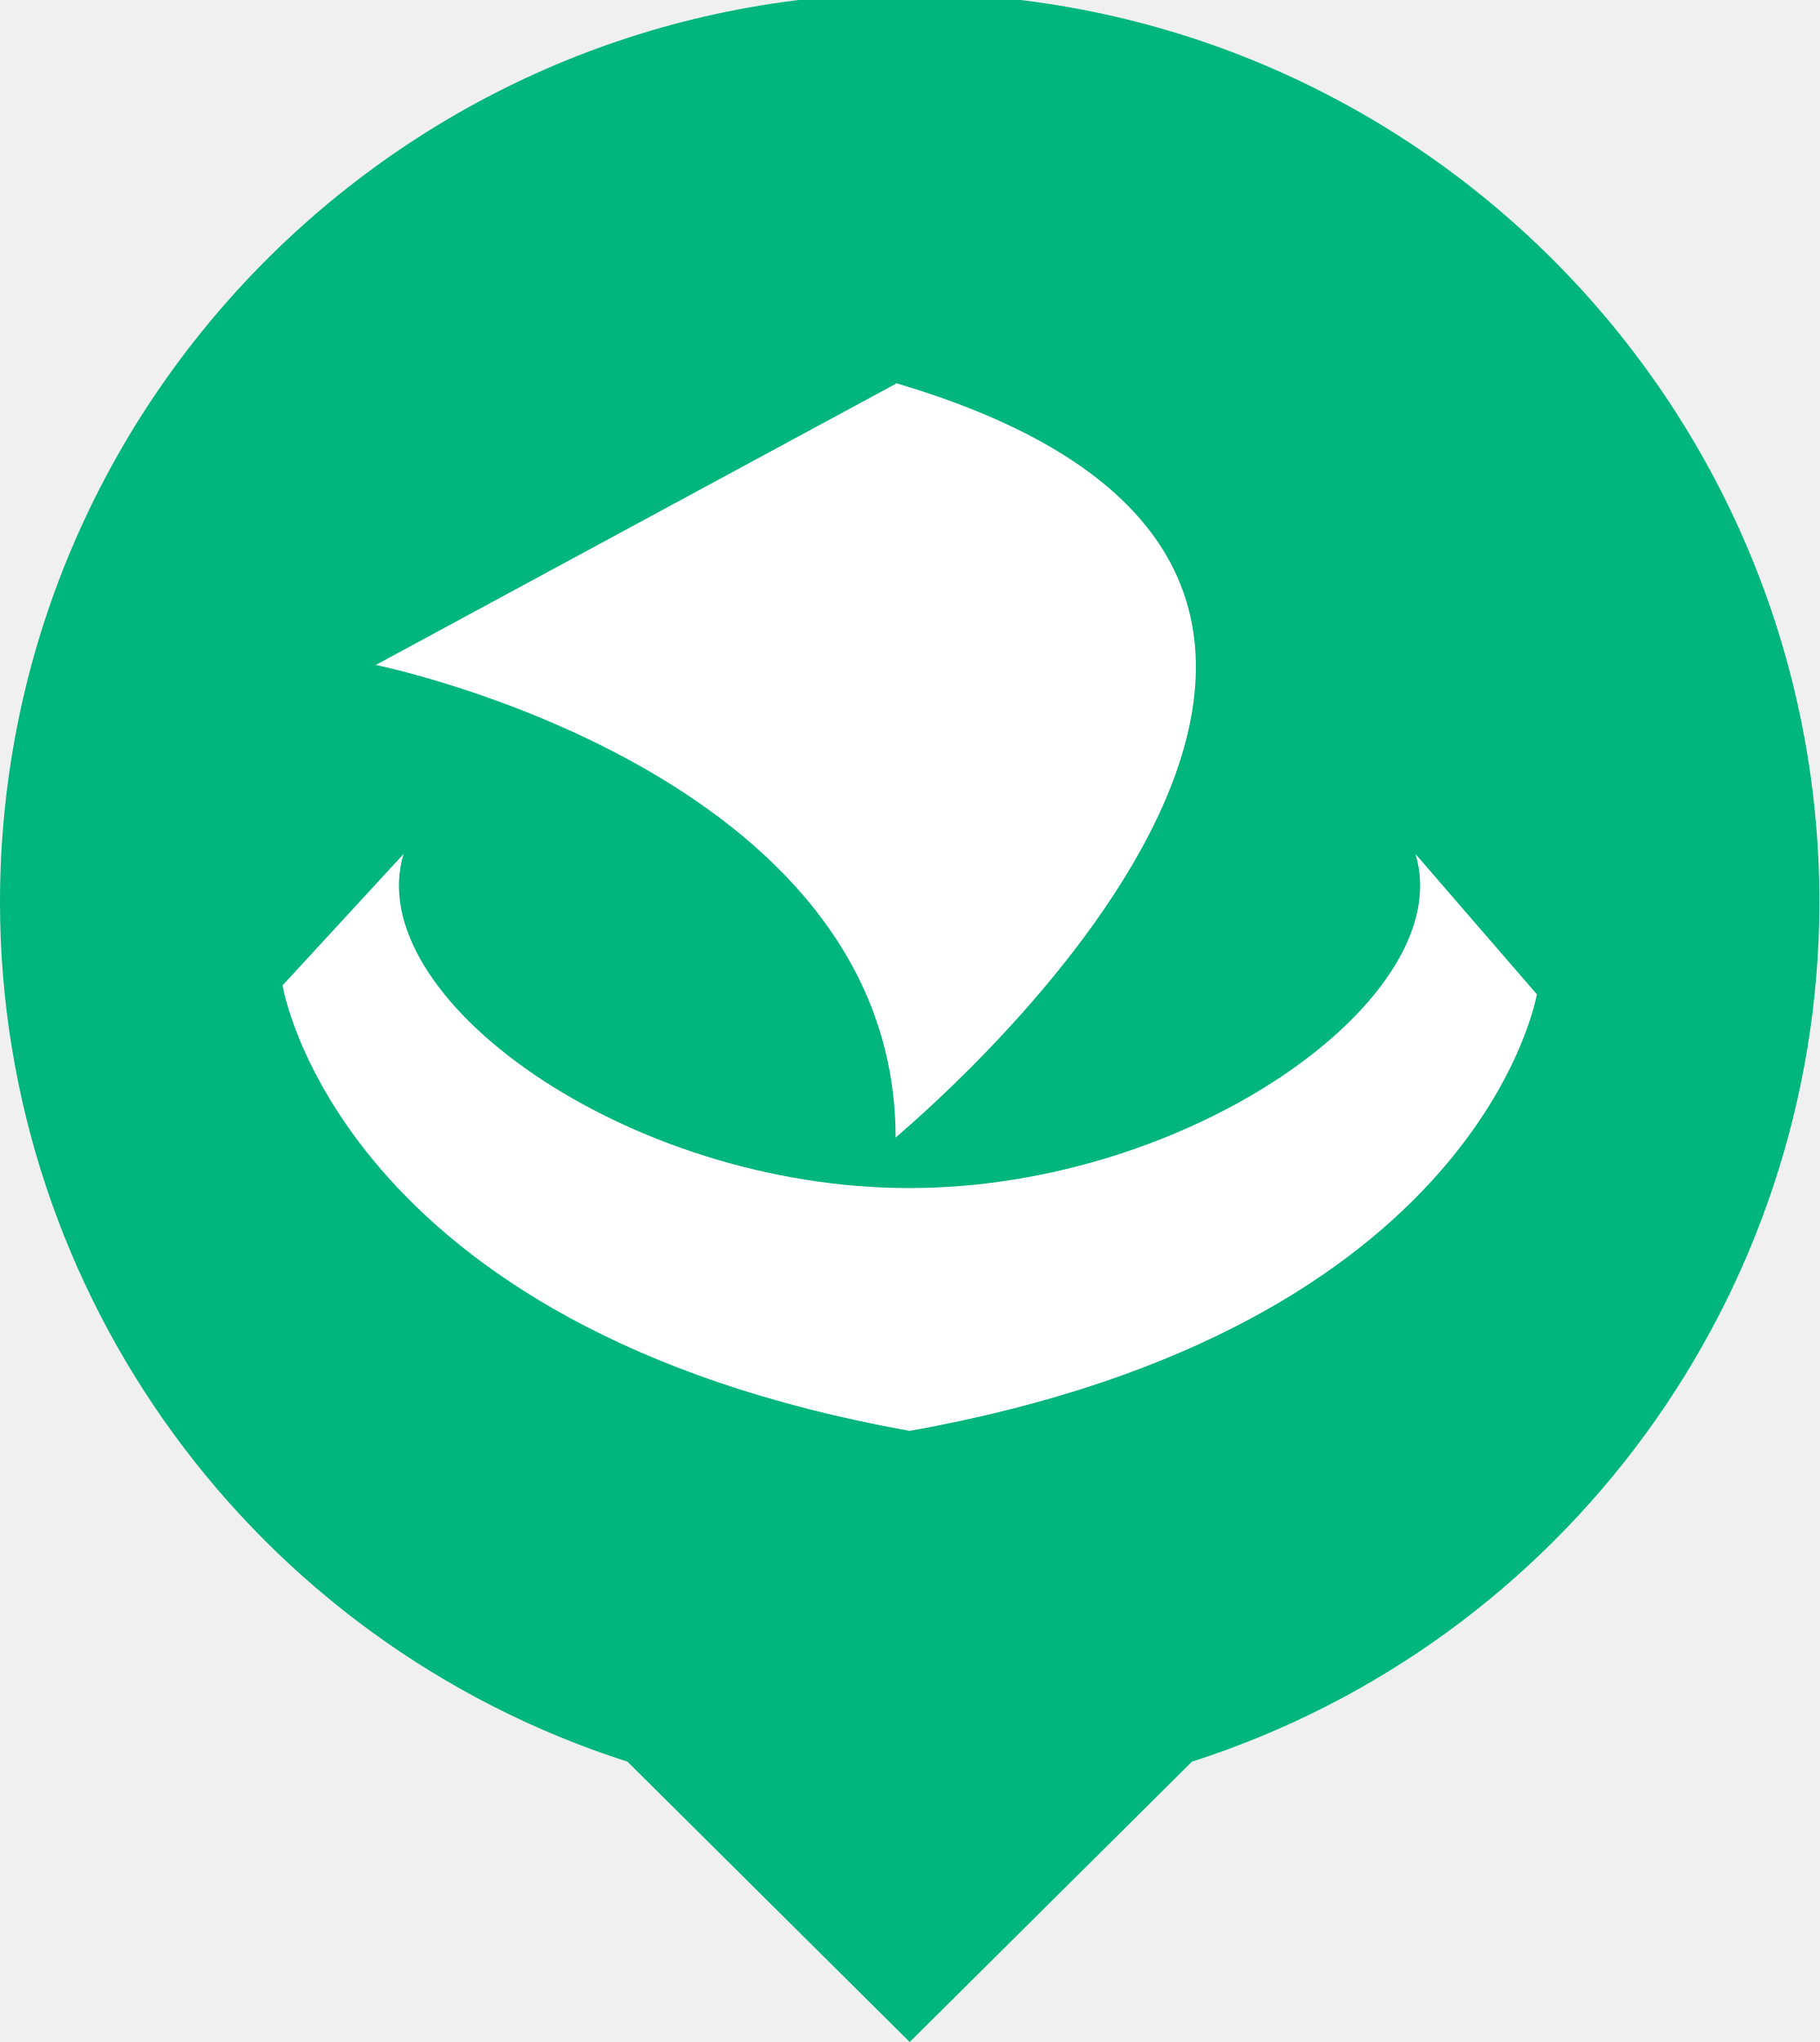
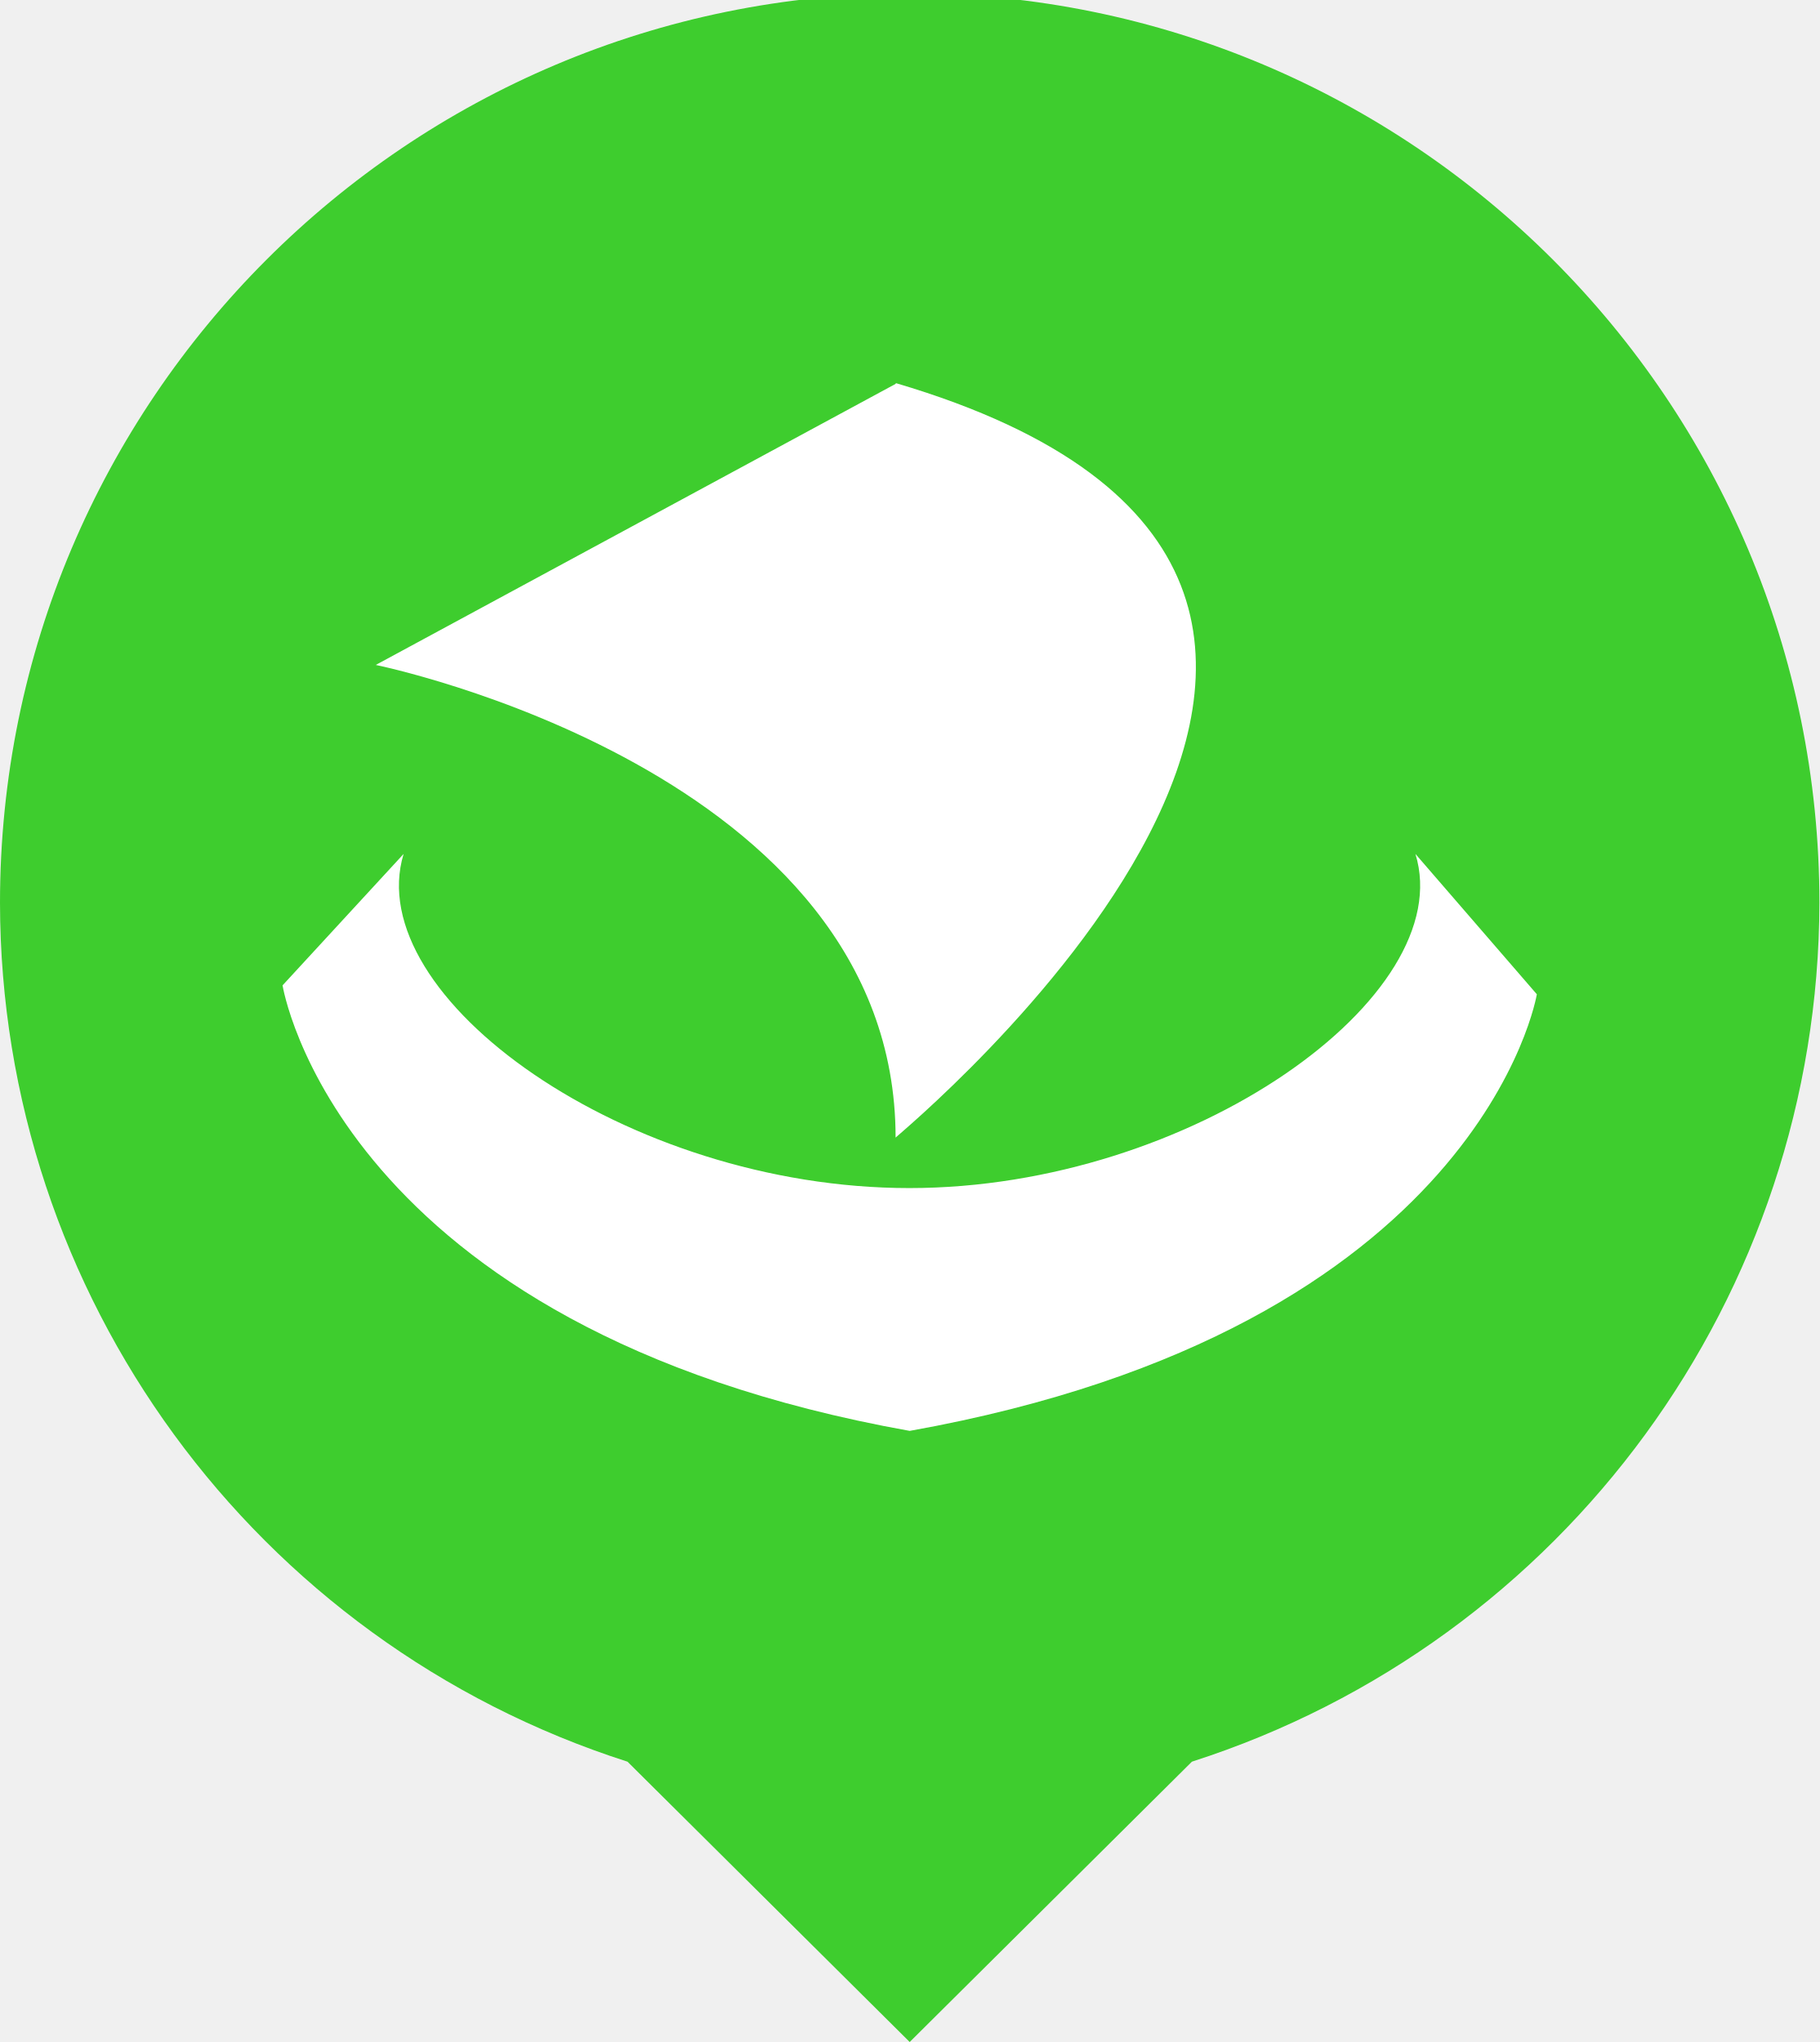
<svg xmlns="http://www.w3.org/2000/svg" width="49" height="55" viewBox="0 0 49 55">
  <g data-name="Calque 1">
-     <path data-name="Tracé 10476" d="M49 24.32a24.5 24.5 0 0 0-49 0 24.33 24.33 0 0 0 16.9 23.13L24.5 55l7.6-7.55A24.35 24.35 0 0 0 49 24.32z" fill="#00b67c" />
+     <path data-name="Tracé 10476" d="M49 24.32a24.5 24.5 0 0 0-49 0 24.33 24.33 0 0 0 16.9 23.13L24.5 55l7.6-7.55A24.35 24.35 0 0 0 49 24.32z" fill="#3ECD2E" />
    <path d="M38.12 23l3.27 3.78s-1.48 9-16.89 11.76c-15.43-2.76-16.89-12-16.89-12L10.87 23c-1.17 3.84 6 9 13.62 9s14.81-5.18 13.63-9zm-14-12.66l-14 7.57s14 2.84 14 12.73c-.02-.01 18.2-14.95.01-20.32z" fill="#fff" fill-rule="evenodd" />
  </g>
</svg>
